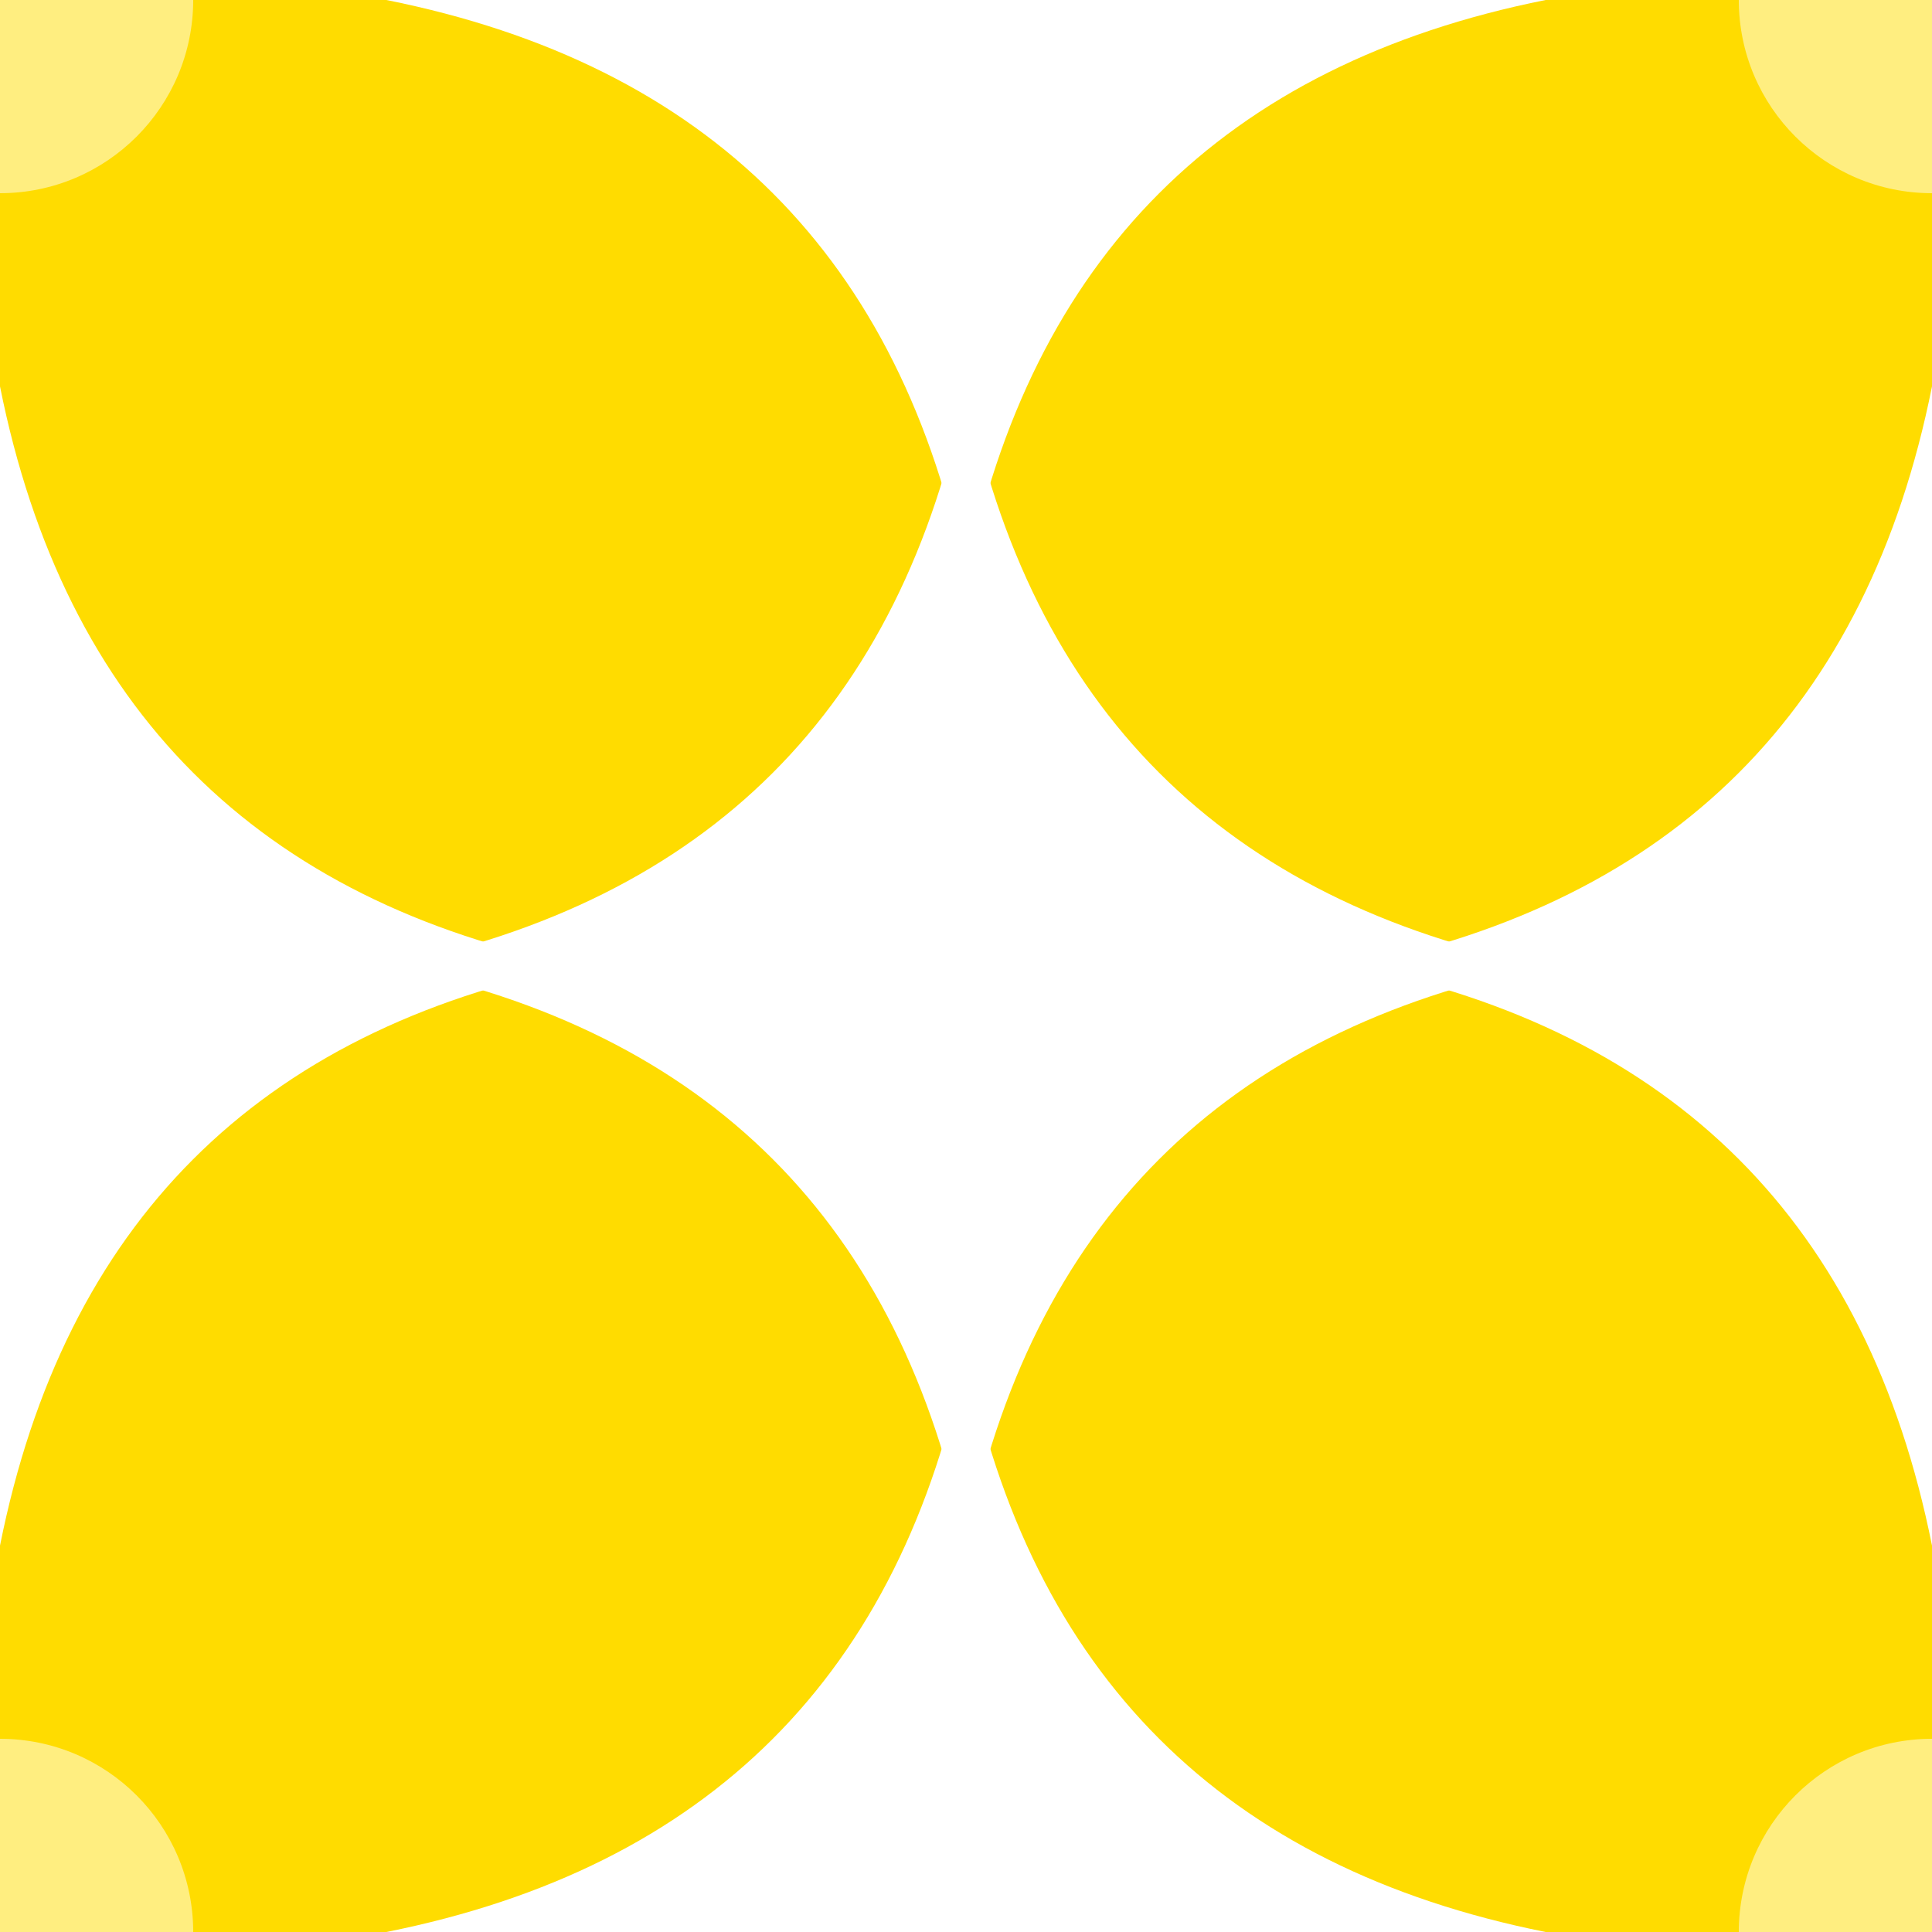
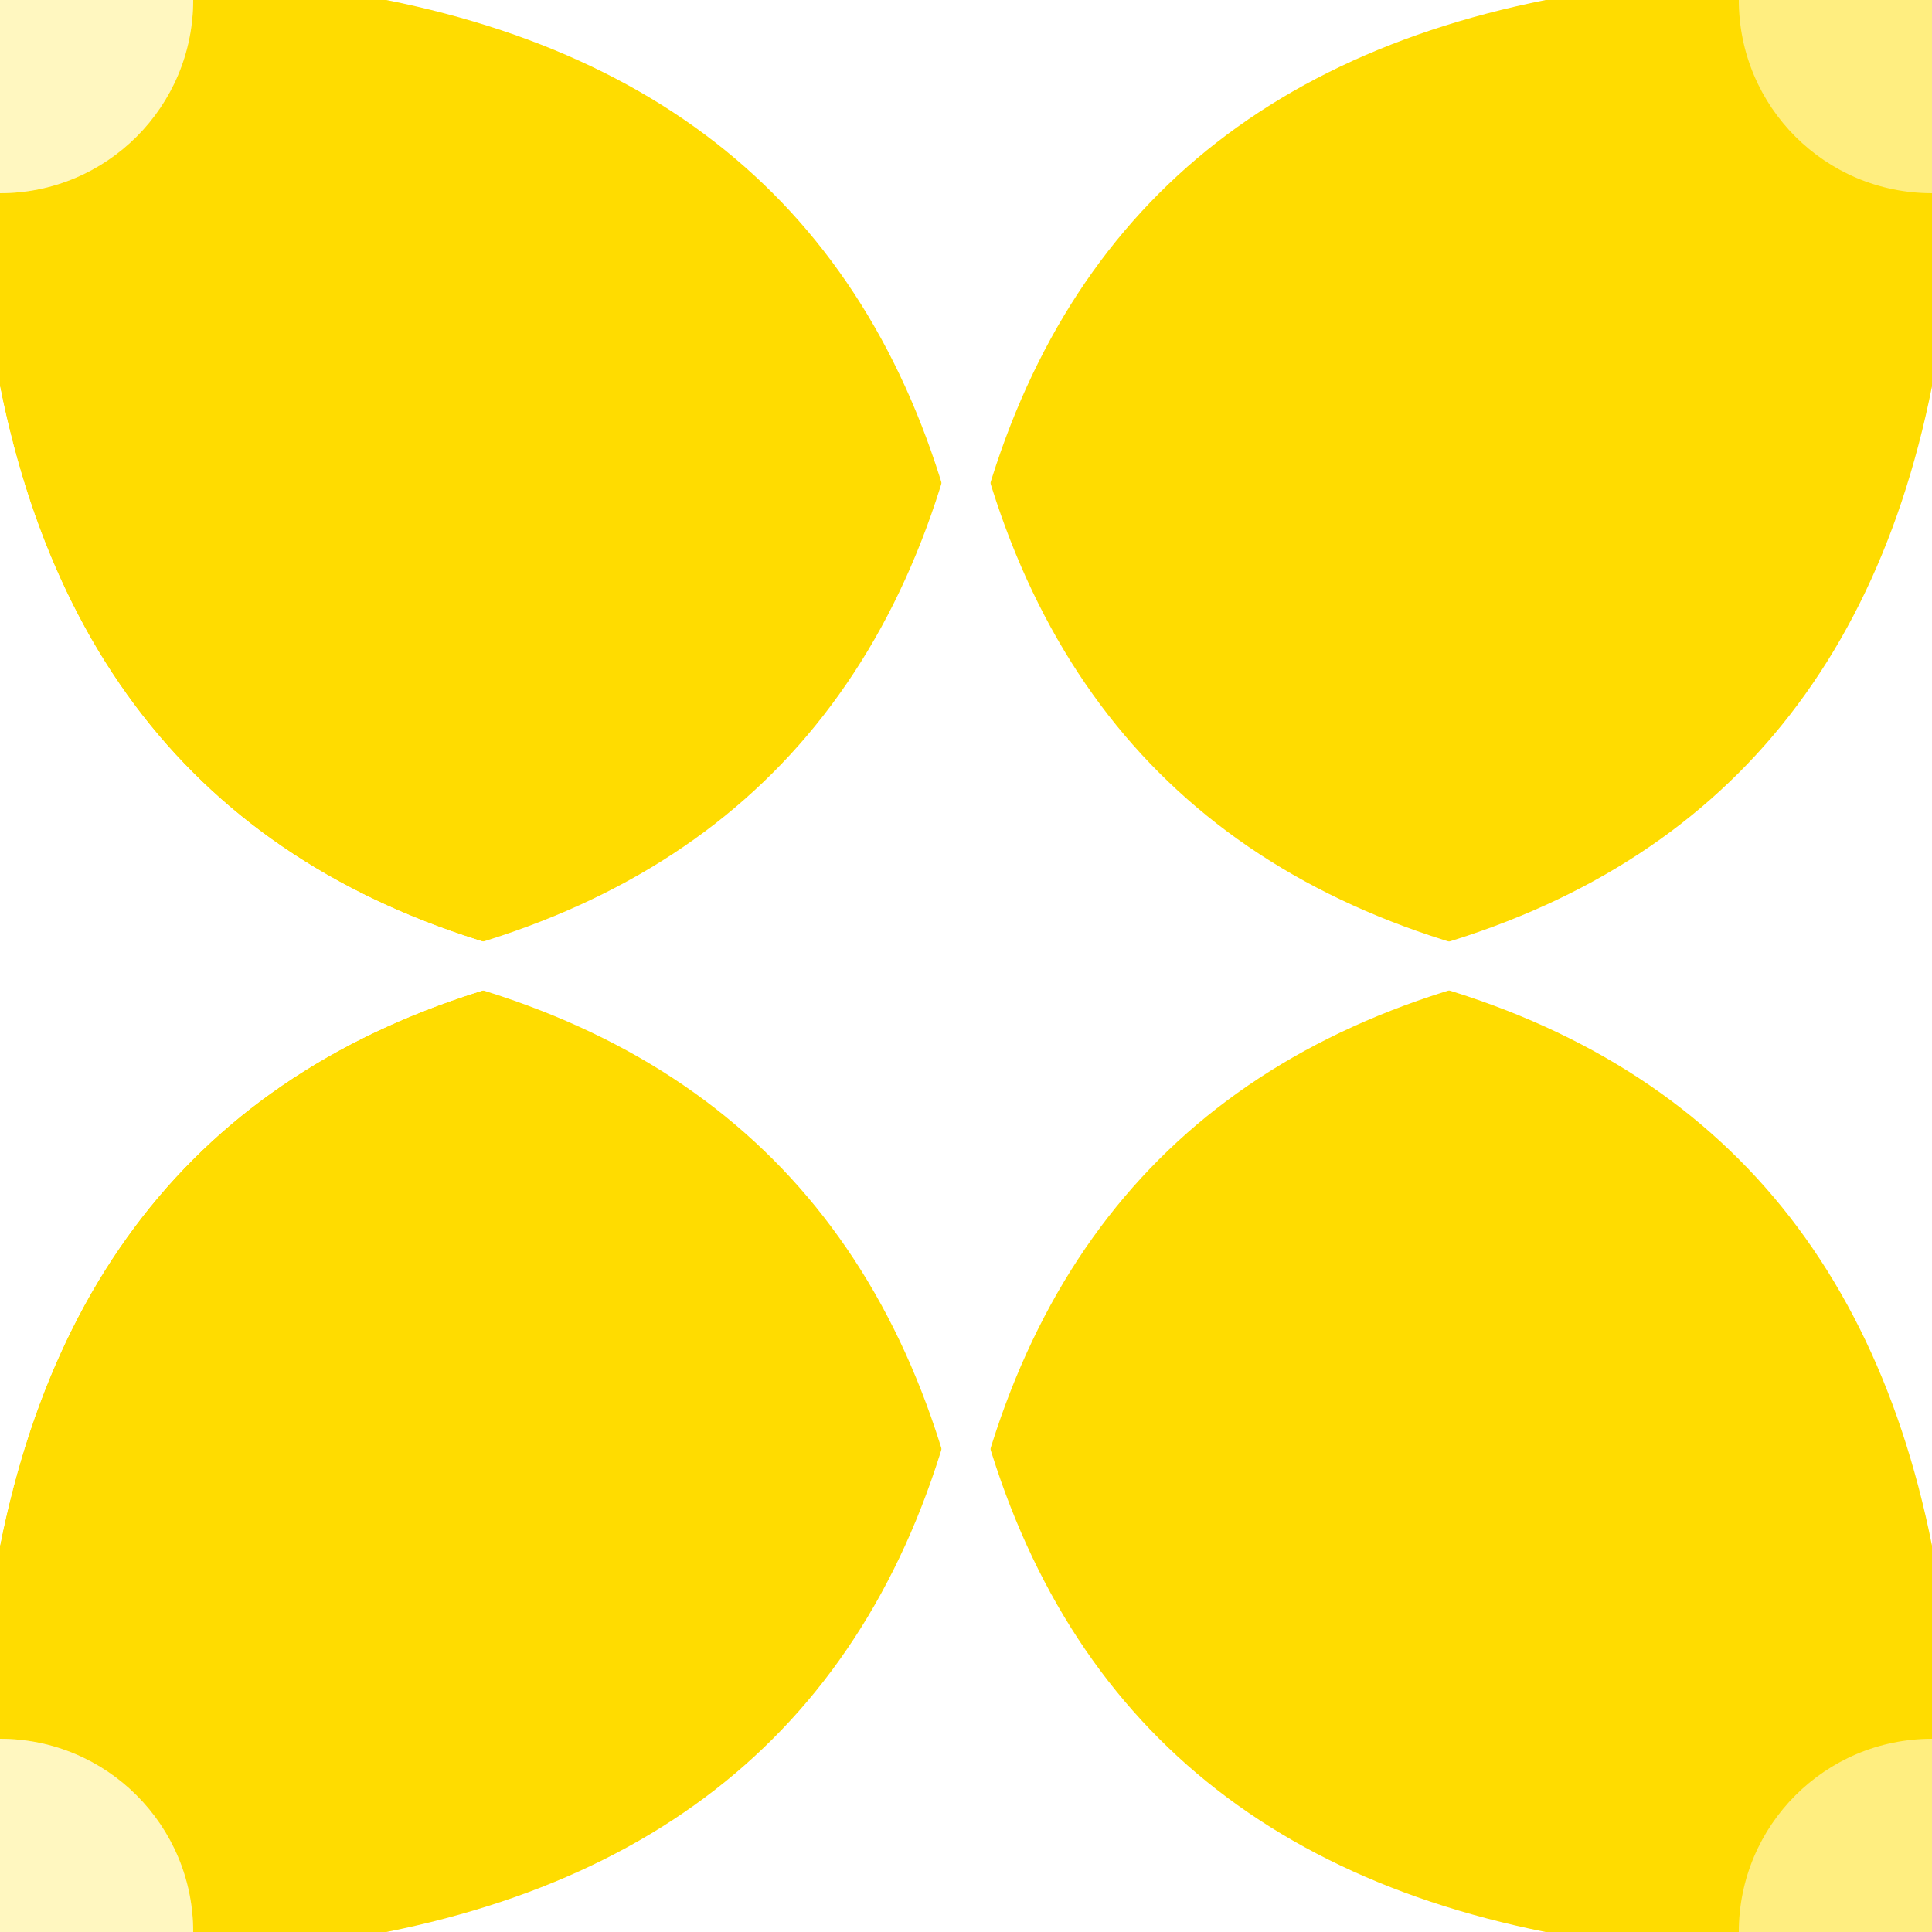
<svg xmlns="http://www.w3.org/2000/svg" width="100" height="100" viewBox="0 0 100 100">
  <rect x="0" y="0" width="100" height="100" fill="#FFDC00" />
-   <path d="M50 20 Q55 45 80 50 Q55 55 50 80 Q45 55 20 50 Q45 45 50 20 Z" fill="white" />
-   <path d="M50 -30 Q55 -5 80 0 Q55 5 50 30 Q45 5 20 0 Q45 -5 50 -30 Z" fill="white" />
-   <path d="M50 70 Q55 95 80 100 Q55 105 50 130 Q45 105 20 100 Q45 95 50 70 Z" fill="white" />
-   <path d="M-30 50 Q-5 55 0 80 Q5 55 30 50 Q5 45 0 20 Q-5 45 -30 50 Z" fill="white" />
-   <path d="M70 50 Q95 55 100 80 Q105 55 130 50 Q105 45 100 20 Q95 45 70 50 Z" fill="white" />
-   <circle cx="0" cy="0" r="10" fill="white" opacity="0.5" />
-   <circle cx="100" cy="0" r="10" fill="white" opacity="0.5" />
-   <circle cx="0" cy="100" r="10" fill="white" opacity="0.5" />
-   <circle cx="100" cy="100" r="10" fill="white" opacity="0.5" />
+   <defs>
+     <g id="star-pattern">
+       <path d="M50 20 Q55 45 80 50 Q55 55 50 80 Q45 55 20 50 Q45 45 50 20 Z" fill="white" />
+       <path d="M50 -30 Q55 -5 80 0 Q55 5 50 30 Q45 5 20 0 Q45 -5 50 -30 Z" fill="white" />
+       <path d="M50 70 Q55 95 80 100 Q55 105 50 130 Q45 105 20 100 Q45 95 50 70 Z" fill="white" />
+       <path d="M-30 50 Q-5 55 0 80 Q5 55 30 50 Q5 45 0 20 Q-5 45 -30 50 Z" fill="white" />
+       <path d="M70 50 Q95 55 100 80 Q105 55 130 50 Q105 45 100 20 Q95 45 70 50 Z" fill="white" />
+       <circle cx="0" cy="0" r="10" fill="white" opacity="0.5" />
+       <circle cx="100" cy="0" r="10" fill="white" opacity="0.5" />
+       <circle cx="0" cy="100" r="10" fill="white" opacity="0.5" />
+       <circle cx="100" cy="100" r="10" fill="white" opacity="0.5" />
+     </g>
+   </defs>
+   <g>
+     <use href="#star-pattern" x="0" />
+     <use href="#star-pattern" x="-100" />
+     <animateTransform attributeName="transform" type="translate" from="0 0" to="100 0" dur="3s" repeatCount="indefinite" />
+   </g>
</svg>
